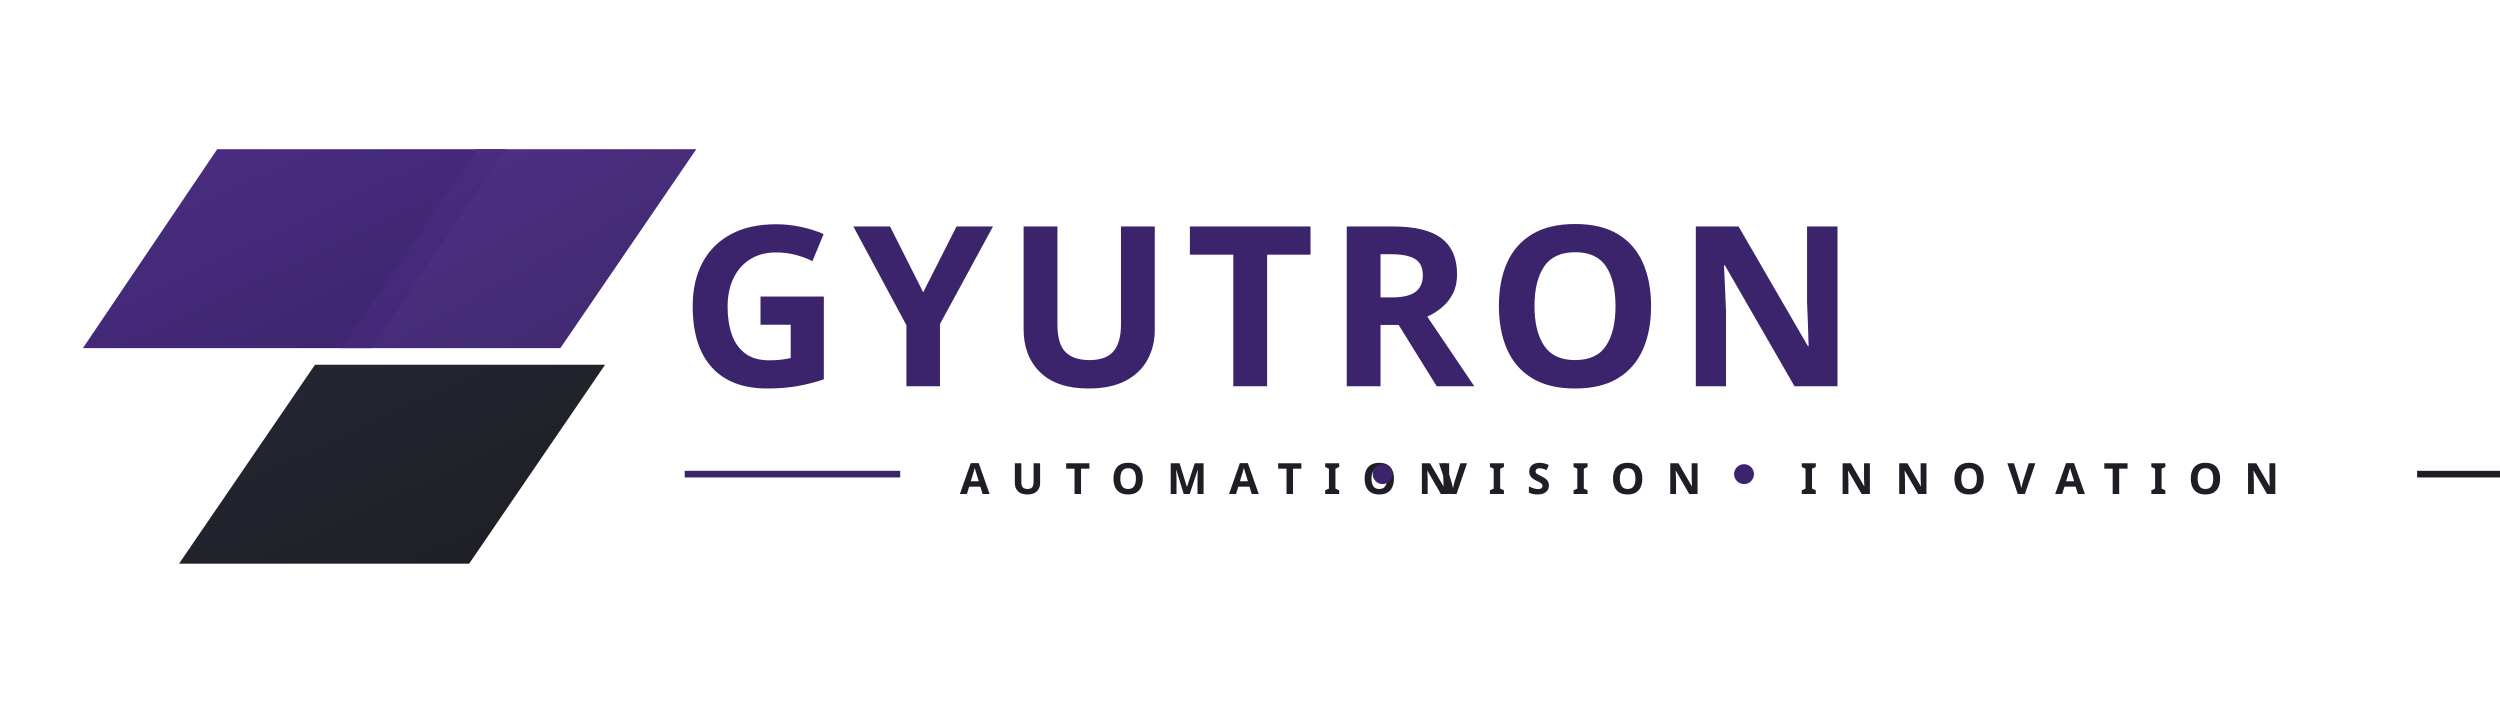
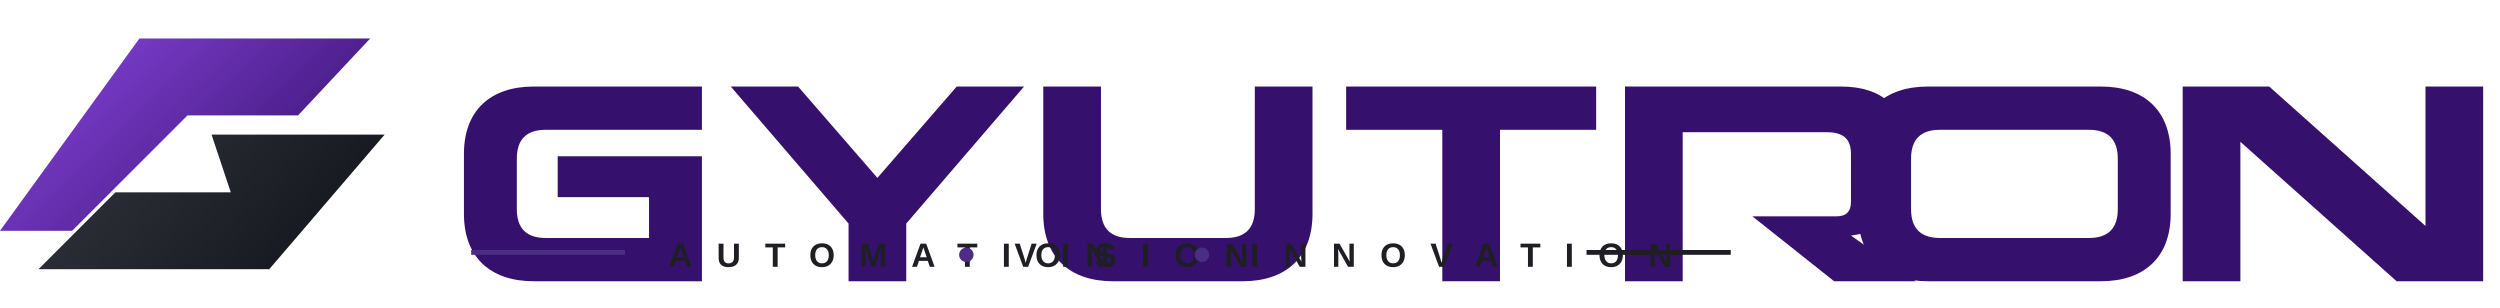
- <svg xmlns="http://www.w3.org/2000/svg" viewBox="0 0 1508 425" role="img" aria-labelledby="title desc">
+ <svg xmlns="http://www.w3.org/2000/svg" viewBox="0 0 1040 128" role="img" aria-labelledby="title desc">
  <defs>
-     <linearGradient id="gPurple" x1="0" y1="0" x2="1" y2="1">
-       <stop offset="0" stop-color="#4B2E83" />
-       <stop offset="1" stop-color="#3B246B" />
+     <linearGradient id="purple" x1="40" y1="8" x2="132" y2="104" gradientUnits="userSpaceOnUse">
+       <stop stop-color="#7f3fd1" />
+       <stop offset="1" stop-color="#34106b" />
    </linearGradient>
-     <linearGradient id="gDark" x1="0" y1="0" x2="1" y2="1">
-       <stop offset="0" stop-color="#242833" />
-       <stop offset="1" stop-color="#1E1E24" />
+     <linearGradient id="dark" x1="52" y1="48" x2="140" y2="122" gradientUnits="userSpaceOnUse">
+       <stop stop-color="#2d3038" />
+       <stop offset="1" stop-color="#11141a" />
    </linearGradient>
-     <style>
-     .word{font-family:'Eurostile Extended','Bank Gothic','Orbitron','Arial Black','Noto Sans',Arial,sans-serif;font-weight:900;letter-spacing:7px;fill:#3B246B;}
-     .tag{font-family:'Montserrat','Noto Sans',Arial,sans-serif;font-weight:600;letter-spacing:13px;fill:#1E1E24;}
-     .linep{stroke:#3B246B;stroke-width:4;stroke-linecap:square;}
-     .lined{stroke:#1E1E24;stroke-width:4;stroke-linecap:square;}
-   </style>
  </defs>
-   <g id="gyutron-logo" transform="translate(0 0)">
-     <g id="icon" transform="translate(50 90)">
-       <polygon points="0,120 174,120 255,0 81,0" fill="url(#gPurple)" />
-       <polygon points="156,120 288,120 370,0 238,0" fill="url(#gPurple)" opacity="0.98" />
-       <polygon points="58,250 233,250 315,130 140,130" fill="url(#gDark)" />
-     </g>
-     <text class="word" x="410" y="233" font-size="135">GYUTRON</text>
-     <g id="tagline" transform="translate(415 286)">
-       <line class="linep" x1="0" y1="0" x2="126" y2="0" />
-       <text class="tag" x="164" y="12" font-size="26">AUTOMATION</text>
-       <circle cx="419" cy="0" r="6" fill="#3B246B" />
-       <text class="tag" x="453" y="12" font-size="26">VISION</text>
-       <circle cx="637" cy="0" r="6" fill="#3B246B" />
-       <text class="tag" x="671" y="12" font-size="26">INNOVATION</text>
-       <line class="lined" x1="1045" y1="0" x2="1172" y2="0" />
-     </g>
+   <g>
+     <polygon points="58 16 154 16 124 48 78 48 30 96 0 96" fill="url(#purple)" />
+     <polygon points="88 56 160 56 112 112 16 112 48 80 96 80" fill="url(#dark)" />
+   </g>
+   <g fill="#35116d">
+     <path d="M206 36h86v18h-65c-8 0-12 4-12 12v21c0 8 4 12 12 12h43V82h-38V65h60v52h-70c-18 0-29-10-29-28V64c0-18 11-28 29-28Z" />
+     <path d="M304 36h28l33 38 33-38h28l-49 57v24h-24V93Z" />
+     <path d="M434 36h24v51c0 8 4 12 12 12h40c8 0 12-4 12-12V36h24v53c0 18-11 28-29 28h-54c-18 0-29-10-29-28Z" />
+     <path d="M560 36h104v18h-40v63h-24V54h-40Z" />
+     <path d="M676 36h90c17 0 27 9 27 25v12c0 15-8 23-23 25l27 19h-34l-34-27h35c4 0 6-2 6-6V64c0-6-3-9-10-9h-60v62h-24Z" />
+     <path d="M812 36h72c18 0 29 10 29 28v25c0 18-11 28-29 28h-72c-18 0-29-10-29-28V64c0-18 11-28 29-28Zm5 63h62c8 0 12-4 12-12V66c0-8-4-12-12-12h-62c-8 0-12 4-12 12v21c0 8 4 12 12 12Z" transform="translate(-10)" />
+     <path d="M918 36h36l65 58V36h24v81h-36l-65-58v58h-24Z" transform="translate(-10)" />
+   </g>
+   <g fill="#1e1e24" font-family="Arial, Helvetica, sans-serif" font-size="14" font-weight="700" letter-spacing="10">
+     <rect x="196" y="104" width="64" height="2" fill="#4b2e83" />
+     <text x="278" y="111">AUTOMATION</text>
+     <circle cx="402" cy="106" r="3" fill="#4b2e83" />
+     <text x="422" y="111">VISION</text>
+     <circle cx="500" cy="106" r="3" fill="#4b2e83" />
+     <text x="520" y="111">INNOVATION</text>
+     <rect x="660" y="104" width="60" height="2" fill="#1e1e24" />
  </g>
</svg>
